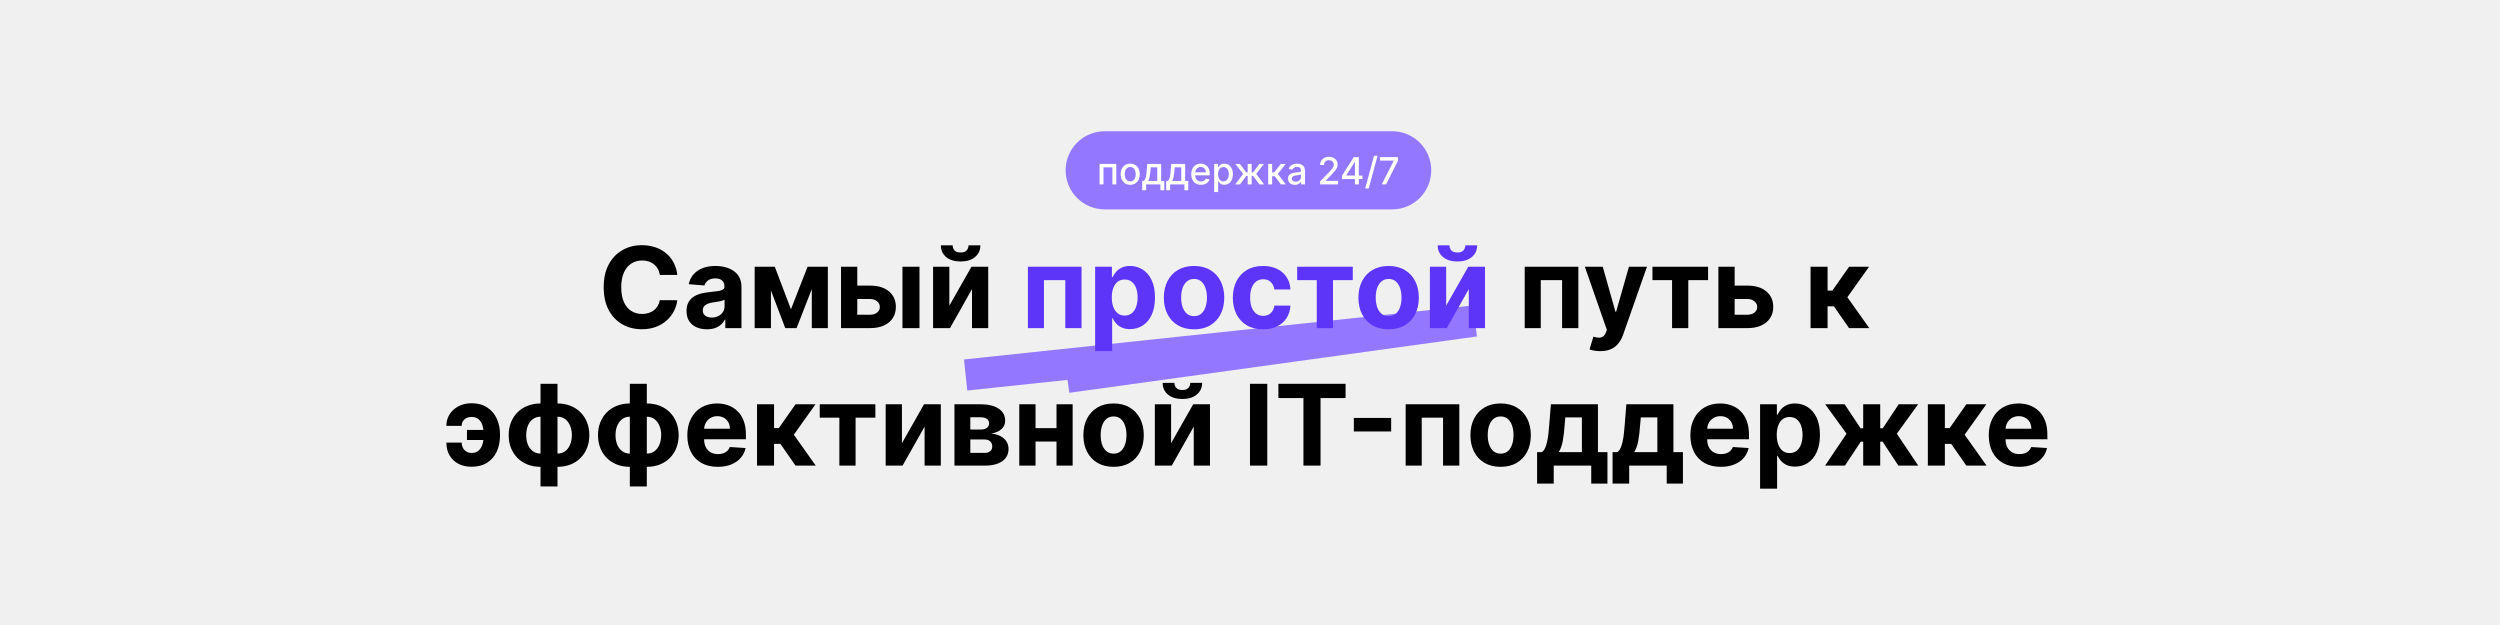
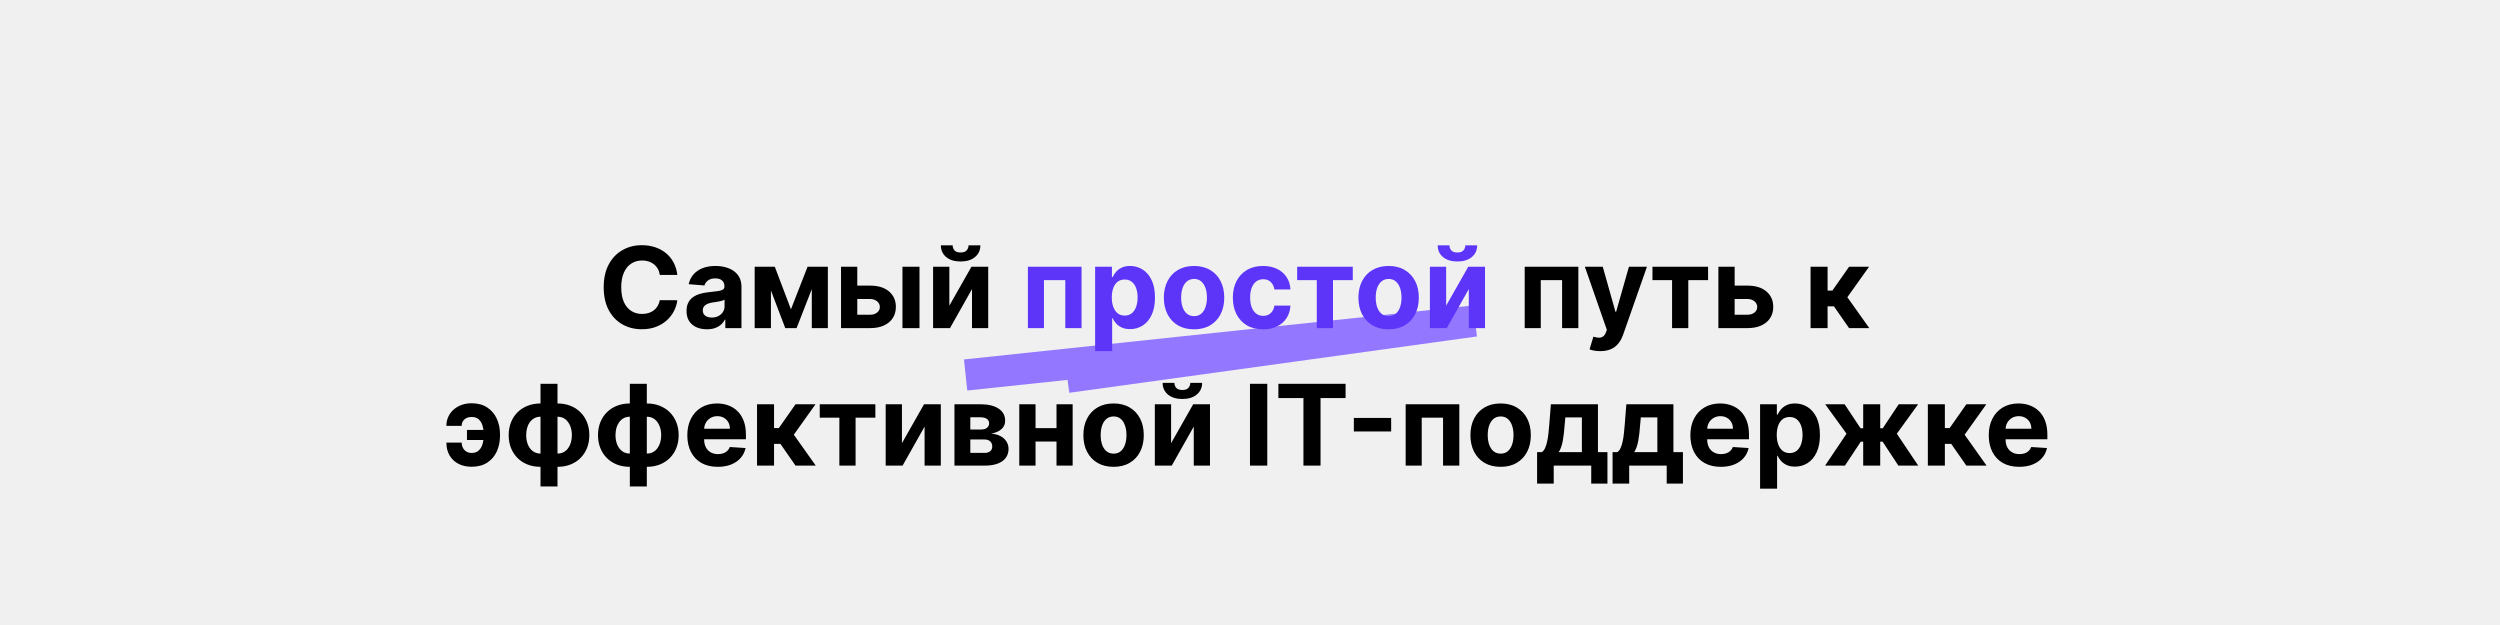
<svg xmlns="http://www.w3.org/2000/svg" width="800" height="200" viewBox="0 0 800 200" fill="none">
  <path d="M309 119.995L471.937 102.712L341.492 120.737" stroke="#9378FF" stroke-width="10" />
  <path d="M216.744 87.984H211.144C211.042 87.26 210.833 86.617 210.518 86.054C210.202 85.483 209.798 84.997 209.303 84.597C208.809 84.196 208.238 83.889 207.59 83.676C206.951 83.463 206.256 83.356 205.506 83.356C204.151 83.356 202.971 83.693 201.965 84.367C200.96 85.031 200.18 86.003 199.626 87.281C199.072 88.551 198.795 90.094 198.795 91.909C198.795 93.776 199.072 95.344 199.626 96.614C200.188 97.883 200.972 98.842 201.978 99.49C202.984 100.138 204.147 100.462 205.468 100.462C206.21 100.462 206.896 100.364 207.526 100.168C208.165 99.972 208.732 99.686 209.227 99.311C209.721 98.928 210.13 98.463 210.454 97.918C210.786 97.372 211.016 96.75 211.144 96.051L216.744 96.077C216.599 97.278 216.237 98.438 215.657 99.554C215.086 100.662 214.315 101.655 213.343 102.533C212.38 103.402 211.229 104.092 209.891 104.604C208.562 105.107 207.058 105.358 205.379 105.358C203.043 105.358 200.955 104.83 199.114 103.773C197.282 102.716 195.833 101.186 194.768 99.183C193.711 97.18 193.183 94.756 193.183 91.909C193.183 89.054 193.719 86.625 194.793 84.622C195.867 82.619 197.325 81.094 199.165 80.046C201.006 78.989 203.077 78.46 205.379 78.46C206.896 78.46 208.302 78.673 209.597 79.099C210.901 79.526 212.056 80.148 213.062 80.966C214.067 81.776 214.886 82.769 215.516 83.945C216.156 85.121 216.565 86.467 216.744 87.984ZM226.21 105.371C224.957 105.371 223.841 105.153 222.861 104.719C221.881 104.276 221.105 103.624 220.534 102.763C219.972 101.893 219.69 100.811 219.69 99.516C219.69 98.425 219.891 97.508 220.291 96.767C220.692 96.026 221.237 95.429 221.928 94.977C222.618 94.526 223.402 94.185 224.28 93.954C225.166 93.724 226.095 93.562 227.067 93.469C228.209 93.349 229.129 93.239 229.828 93.136C230.527 93.026 231.034 92.864 231.349 92.651C231.665 92.438 231.822 92.122 231.822 91.704V91.628C231.822 90.818 231.567 90.192 231.055 89.749C230.553 89.305 229.837 89.084 228.908 89.084C227.928 89.084 227.148 89.301 226.568 89.736C225.989 90.162 225.605 90.699 225.418 91.347L220.381 90.938C220.636 89.744 221.139 88.713 221.889 87.844C222.639 86.966 223.607 86.293 224.791 85.824C225.984 85.347 227.365 85.108 228.933 85.108C230.024 85.108 231.068 85.236 232.065 85.492C233.071 85.747 233.962 86.144 234.737 86.68C235.521 87.217 236.139 87.908 236.591 88.751C237.043 89.587 237.268 90.588 237.268 91.756V105H232.104V102.277H231.95C231.635 102.891 231.213 103.432 230.685 103.901C230.156 104.361 229.521 104.723 228.78 104.987C228.038 105.243 227.182 105.371 226.21 105.371ZM227.77 101.612C228.571 101.612 229.278 101.455 229.892 101.139C230.506 100.815 230.987 100.381 231.337 99.835C231.686 99.29 231.861 98.672 231.861 97.981V95.898C231.69 96.008 231.456 96.111 231.158 96.204C230.868 96.29 230.54 96.371 230.173 96.447C229.807 96.516 229.44 96.579 229.074 96.639C228.707 96.69 228.375 96.737 228.077 96.78C227.438 96.874 226.879 97.023 226.402 97.227C225.925 97.432 225.554 97.709 225.29 98.058C225.026 98.399 224.893 98.825 224.893 99.337C224.893 100.078 225.162 100.645 225.699 101.037C226.244 101.42 226.935 101.612 227.77 101.612ZM253.102 98.979L258.42 85.364H262.562L254.904 105H251.286L243.808 85.364H247.937L253.102 98.979ZM246.697 85.364V105H241.494V85.364H246.697ZM259.775 105V85.364H264.914V105H259.775ZM272.54 91.398H278.408C281.007 91.398 283.036 92.02 284.493 93.264C285.95 94.5 286.679 96.153 286.679 98.224C286.679 99.571 286.351 100.756 285.695 101.778C285.038 102.793 284.092 103.585 282.857 104.156C281.621 104.719 280.138 105 278.408 105H269.126V85.364H274.33V100.717H278.408C279.32 100.717 280.07 100.487 280.658 100.027C281.246 99.567 281.544 98.979 281.553 98.263C281.544 97.504 281.246 96.886 280.658 96.409C280.07 95.923 279.32 95.68 278.408 95.68H272.54V91.398ZM288.788 105V85.364H294.234V105H288.788ZM303.79 97.815L310.86 85.364H316.229V105H311.039V92.51L303.995 105H298.587V85.364H303.79V97.815ZM309.927 78.511H313.724C313.715 80.062 313.14 81.311 311.998 82.257C310.864 83.203 309.33 83.676 307.396 83.676C305.452 83.676 303.914 83.203 302.781 82.257C301.647 81.311 301.08 80.062 301.08 78.511H304.852C304.843 79.099 305.031 79.628 305.414 80.097C305.806 80.565 306.467 80.8 307.396 80.8C308.299 80.8 308.947 80.57 309.339 80.109C309.731 79.649 309.927 79.117 309.927 78.511ZM487.904 105V85.364H505.073V105H499.87V89.646H493.043V105H487.904ZM512.078 112.364C511.388 112.364 510.74 112.308 510.135 112.197C509.539 112.095 509.044 111.963 508.652 111.801L509.88 107.736C510.519 107.932 511.094 108.038 511.605 108.055C512.125 108.072 512.573 107.953 512.948 107.697C513.331 107.442 513.642 107.007 513.881 106.393L514.201 105.562L507.157 85.364H512.884L516.949 99.784H517.154L521.257 85.364H527.023L519.391 107.122C519.025 108.179 518.526 109.099 517.895 109.884C517.273 110.676 516.485 111.286 515.53 111.712C514.576 112.146 513.425 112.364 512.078 112.364ZM528.787 89.646V85.364H546.583V89.646H540.255V105H535.064V89.646H528.787ZM553.298 91.398H559.165C561.765 91.398 563.793 92.02 565.251 93.264C566.708 94.5 567.437 96.153 567.437 98.224C567.437 99.571 567.109 100.756 566.452 101.778C565.796 102.793 564.85 103.585 563.614 104.156C562.379 104.719 560.896 105 559.165 105H549.884V85.364H555.087V100.717H559.165C560.077 100.717 560.827 100.487 561.415 100.027C562.004 99.567 562.302 98.979 562.31 98.263C562.302 97.504 562.004 96.886 561.415 96.409C560.827 95.923 560.077 95.68 559.165 95.68H553.298V91.398ZM579.38 105V85.364H584.826V92.983H586.36L591.704 85.364H598.096L591.154 95.105L598.173 105H591.704L586.859 98.033H584.826V105H579.38ZM150.898 133.429C150.284 133.429 149.738 133.548 149.261 133.787C148.784 134.026 148.409 134.358 148.136 134.784C147.872 135.202 147.74 135.696 147.74 136.267H142.844C142.844 135.202 143.048 134.23 143.457 133.352C143.866 132.466 144.437 131.703 145.17 131.064C145.903 130.416 146.756 129.918 147.727 129.568C148.707 129.219 149.764 129.044 150.898 129.044C152.875 129.044 154.537 129.487 155.883 130.374C157.238 131.251 158.261 132.44 158.952 133.94C159.65 135.432 160 137.107 160 138.964V139.438C160 141.304 159.655 142.987 158.964 144.487C158.274 145.987 157.251 147.176 155.896 148.054C154.55 148.923 152.883 149.358 150.898 149.358C149.312 149.358 147.915 149.047 146.704 148.425C145.494 147.794 144.548 146.903 143.866 145.753C143.184 144.594 142.844 143.217 142.844 141.624H147.74C147.74 142.229 147.868 142.783 148.123 143.286C148.379 143.788 148.741 144.189 149.21 144.487C149.687 144.786 150.25 144.939 150.898 144.947C151.912 144.939 152.7 144.653 153.263 144.091C153.834 143.528 154.23 142.825 154.452 141.982C154.682 141.129 154.797 140.281 154.797 139.438V138.964C154.797 138.036 154.677 137.149 154.439 136.305C154.209 135.462 153.808 134.771 153.237 134.234C152.675 133.697 151.895 133.429 150.898 133.429ZM156.369 137.571V140.793H149.427V137.571H156.369ZM172.966 155.673V122.818H178.399V155.673H172.966ZM172.966 149.384C171.458 149.384 170.081 149.141 168.837 148.655C167.593 148.161 166.519 147.466 165.615 146.571C164.712 145.668 164.013 144.598 163.519 143.362C163.024 142.118 162.777 140.75 162.777 139.259C162.777 137.75 163.024 136.378 163.519 135.142C164.013 133.898 164.712 132.828 165.615 131.933C166.519 131.03 167.593 130.335 168.837 129.849C170.081 129.355 171.458 129.108 172.966 129.108H173.976V149.384H172.966ZM172.966 145.139H173.567V133.352H172.966C172.233 133.352 171.581 133.506 171.01 133.812C170.439 134.119 169.958 134.541 169.566 135.078C169.173 135.607 168.875 136.229 168.671 136.945C168.475 137.661 168.377 138.432 168.377 139.259C168.377 140.349 168.556 141.342 168.914 142.237C169.271 143.124 169.796 143.831 170.486 144.359C171.176 144.879 172.003 145.139 172.966 145.139ZM178.399 149.384H177.389V129.108H178.399C179.908 129.108 181.284 129.355 182.529 129.849C183.773 130.335 184.847 131.03 185.75 131.933C186.654 132.828 187.352 133.898 187.847 135.142C188.341 136.378 188.588 137.75 188.588 139.259C188.588 140.75 188.341 142.118 187.847 143.362C187.352 144.598 186.654 145.668 185.75 146.571C184.847 147.466 183.773 148.161 182.529 148.655C181.284 149.141 179.908 149.384 178.399 149.384ZM178.399 145.139C179.132 145.139 179.784 144.99 180.355 144.692C180.926 144.385 181.408 143.963 181.8 143.426C182.192 142.889 182.49 142.267 182.695 141.56C182.899 140.844 183.002 140.077 183.002 139.259C183.002 138.159 182.818 137.166 182.452 136.28C182.094 135.385 181.574 134.673 180.892 134.145C180.21 133.616 179.379 133.352 178.399 133.352H177.798V145.139H178.399ZM201.548 155.673V122.818H206.981V155.673H201.548ZM201.548 149.384C200.04 149.384 198.663 149.141 197.419 148.655C196.175 148.161 195.101 147.466 194.197 146.571C193.294 145.668 192.595 144.598 192.101 143.362C191.606 142.118 191.359 140.75 191.359 139.259C191.359 137.75 191.606 136.378 192.101 135.142C192.595 133.898 193.294 132.828 194.197 131.933C195.101 131.03 196.175 130.335 197.419 129.849C198.663 129.355 200.04 129.108 201.548 129.108H202.558V149.384H201.548ZM201.548 145.139H202.149V133.352H201.548C200.815 133.352 200.163 133.506 199.592 133.812C199.021 134.119 198.54 134.541 198.148 135.078C197.756 135.607 197.457 136.229 197.253 136.945C197.057 137.661 196.959 138.432 196.959 139.259C196.959 140.349 197.138 141.342 197.496 142.237C197.854 143.124 198.378 143.831 199.068 144.359C199.758 144.879 200.585 145.139 201.548 145.139ZM206.981 149.384H205.971V129.108H206.981C208.49 129.108 209.866 129.355 211.111 129.849C212.355 130.335 213.429 131.03 214.332 131.933C215.236 132.828 215.934 133.898 216.429 135.142C216.923 136.378 217.17 137.75 217.17 139.259C217.17 140.75 216.923 142.118 216.429 143.362C215.934 144.598 215.236 145.668 214.332 146.571C213.429 147.466 212.355 148.161 211.111 148.655C209.866 149.141 208.49 149.384 206.981 149.384ZM206.981 145.139C207.714 145.139 208.366 144.99 208.937 144.692C209.508 144.385 209.99 143.963 210.382 143.426C210.774 142.889 211.072 142.267 211.277 141.56C211.481 140.844 211.584 140.077 211.584 139.259C211.584 138.159 211.4 137.166 211.034 136.28C210.676 135.385 210.156 134.673 209.474 134.145C208.792 133.616 207.961 133.352 206.981 133.352H206.381V145.139H206.981ZM229.683 149.384C227.663 149.384 225.924 148.974 224.467 148.156C223.018 147.33 221.901 146.162 221.117 144.653C220.333 143.136 219.941 141.342 219.941 139.271C219.941 137.251 220.333 135.479 221.117 133.953C221.901 132.428 223.005 131.239 224.428 130.386C225.86 129.534 227.539 129.108 229.465 129.108C230.761 129.108 231.967 129.317 233.083 129.734C234.208 130.143 235.188 130.761 236.024 131.588C236.867 132.415 237.524 133.455 237.992 134.707C238.461 135.952 238.695 137.409 238.695 139.08V140.575H222.115V137.2H233.569C233.569 136.416 233.399 135.722 233.058 135.116C232.717 134.511 232.244 134.038 231.639 133.697C231.042 133.348 230.347 133.173 229.555 133.173C228.728 133.173 227.995 133.365 227.356 133.749C226.725 134.124 226.231 134.631 225.873 135.27C225.515 135.901 225.332 136.604 225.323 137.379V140.588C225.323 141.56 225.502 142.399 225.86 143.107C226.227 143.814 226.742 144.359 227.407 144.743C228.072 145.126 228.86 145.318 229.772 145.318C230.377 145.318 230.931 145.233 231.434 145.062C231.937 144.892 232.367 144.636 232.725 144.295C233.083 143.955 233.356 143.537 233.544 143.043L238.58 143.375C238.325 144.585 237.801 145.642 237.008 146.545C236.224 147.44 235.21 148.139 233.965 148.642C232.73 149.136 231.302 149.384 229.683 149.384ZM242.249 149V129.364H247.695V136.983H249.23L254.573 129.364H260.965L254.024 139.105L261.042 149H254.573L249.728 142.033H247.695V149H242.249ZM262.32 133.646V129.364H280.116V133.646H273.788V149H268.597V133.646H262.32ZM288.621 141.815L295.69 129.364H301.059V149H295.869V136.51L288.825 149H283.417V129.364H288.621V141.815ZM305.425 149V129.364H313.799C316.219 129.364 318.133 129.824 319.539 130.744C320.945 131.665 321.648 132.973 321.648 134.669C321.648 135.734 321.252 136.621 320.459 137.328C319.667 138.036 318.567 138.513 317.161 138.76C318.337 138.845 319.339 139.114 320.165 139.565C321.001 140.009 321.635 140.584 322.07 141.291C322.513 141.999 322.735 142.783 322.735 143.643C322.735 144.76 322.437 145.719 321.84 146.52C321.252 147.321 320.387 147.935 319.245 148.361C318.111 148.787 316.726 149 315.09 149H305.425ZM310.501 144.922H315.09C315.849 144.922 316.441 144.743 316.867 144.385C317.302 144.018 317.519 143.52 317.519 142.889C317.519 142.19 317.302 141.641 316.867 141.24C316.441 140.839 315.849 140.639 315.09 140.639H310.501V144.922ZM310.501 137.443H313.914C314.459 137.443 314.924 137.366 315.307 137.213C315.699 137.051 315.998 136.821 316.202 136.523C316.415 136.224 316.522 135.871 316.522 135.462C316.522 134.857 316.279 134.384 315.793 134.043C315.307 133.702 314.643 133.531 313.799 133.531H310.501V137.443ZM339.834 137.009V141.291H329.581V137.009H339.834ZM331.371 129.364V149H326.167V129.364H331.371ZM343.247 129.364V149H338.082V129.364H343.247ZM356.344 149.384C354.358 149.384 352.641 148.962 351.192 148.118C349.752 147.266 348.64 146.081 347.856 144.564C347.072 143.038 346.68 141.27 346.68 139.259C346.68 137.23 347.072 135.457 347.856 133.94C348.64 132.415 349.752 131.23 351.192 130.386C352.641 129.534 354.358 129.108 356.344 129.108C358.33 129.108 360.043 129.534 361.483 130.386C362.932 131.23 364.049 132.415 364.833 133.94C365.617 135.457 366.009 137.23 366.009 139.259C366.009 141.27 365.617 143.038 364.833 144.564C364.049 146.081 362.932 147.266 361.483 148.118C360.043 148.962 358.33 149.384 356.344 149.384ZM356.37 145.165C357.273 145.165 358.028 144.909 358.633 144.398C359.238 143.878 359.694 143.17 360.001 142.276C360.316 141.381 360.474 140.362 360.474 139.22C360.474 138.078 360.316 137.06 360.001 136.165C359.694 135.27 359.238 134.562 358.633 134.043C358.028 133.523 357.273 133.263 356.37 133.263C355.458 133.263 354.691 133.523 354.069 134.043C353.455 134.562 352.991 135.27 352.675 136.165C352.368 137.06 352.215 138.078 352.215 139.22C352.215 140.362 352.368 141.381 352.675 142.276C352.991 143.17 353.455 143.878 354.069 144.398C354.691 144.909 355.458 145.165 356.37 145.165ZM374.753 141.815L381.823 129.364H387.192V149H382.002V136.51L374.958 149H369.55V129.364H374.753V141.815ZM380.89 122.511H384.687C384.678 124.062 384.103 125.311 382.961 126.257C381.827 127.203 380.293 127.676 378.358 127.676C376.415 127.676 374.877 127.203 373.743 126.257C372.61 125.311 372.043 124.062 372.043 122.511H375.814C375.806 123.099 375.993 123.628 376.377 124.097C376.769 124.565 377.43 124.8 378.358 124.8C379.262 124.8 379.91 124.57 380.302 124.109C380.694 123.649 380.89 123.116 380.89 122.511ZM405.528 122.818V149H399.992V122.818H405.528ZM409.085 127.382V122.818H430.588V127.382H422.572V149H417.101V127.382H409.085ZM445.171 133.749V138.07H433.231V133.749H445.171ZM449.812 149V129.364H466.981V149H461.778V133.646H454.951V149H449.812ZM480.2 149.384C478.214 149.384 476.497 148.962 475.048 148.118C473.607 147.266 472.495 146.081 471.711 144.564C470.927 143.038 470.535 141.27 470.535 139.259C470.535 137.23 470.927 135.457 471.711 133.94C472.495 132.415 473.607 131.23 475.048 130.386C476.497 129.534 478.214 129.108 480.2 129.108C482.186 129.108 483.899 129.534 485.339 130.386C486.788 131.23 487.904 132.415 488.688 133.94C489.472 135.457 489.865 137.23 489.865 139.259C489.865 141.27 489.472 143.038 488.688 144.564C487.904 146.081 486.788 147.266 485.339 148.118C483.899 148.962 482.186 149.384 480.2 149.384ZM480.225 145.165C481.129 145.165 481.883 144.909 482.488 144.398C483.093 143.878 483.549 143.17 483.856 142.276C484.171 141.381 484.329 140.362 484.329 139.22C484.329 138.078 484.171 137.06 483.856 136.165C483.549 135.27 483.093 134.562 482.488 134.043C481.883 133.523 481.129 133.263 480.225 133.263C479.313 133.263 478.546 133.523 477.924 134.043C477.311 134.562 476.846 135.27 476.531 136.165C476.224 137.06 476.07 138.078 476.07 139.22C476.07 140.362 476.224 141.381 476.531 142.276C476.846 143.17 477.311 143.878 477.924 144.398C478.546 144.909 479.313 145.165 480.225 145.165ZM491.872 154.753V144.679H493.38C493.815 144.406 494.164 143.972 494.428 143.375C494.701 142.778 494.923 142.075 495.093 141.266C495.272 140.456 495.409 139.582 495.502 138.645C495.605 137.699 495.694 136.744 495.771 135.781L496.282 129.364H511.342V144.679H514.384V154.753H509.194V149H497.19V154.753H491.872ZM498.801 144.679H506.203V133.557H500.91L500.705 135.781C500.561 137.878 500.352 139.659 500.079 141.125C499.806 142.582 499.38 143.767 498.801 144.679ZM516.024 154.753V144.679H517.532C517.967 144.406 518.317 143.972 518.581 143.375C518.854 142.778 519.075 142.075 519.246 141.266C519.425 140.456 519.561 139.582 519.655 138.645C519.757 137.699 519.846 136.744 519.923 135.781L520.434 129.364H535.494V144.679H538.537V154.753H533.346V149H521.342V154.753H516.024ZM522.953 144.679H530.355V133.557H525.062L524.858 135.781C524.713 137.878 524.504 139.659 524.231 141.125C523.959 142.582 523.532 143.767 522.953 144.679ZM550.659 149.384C548.639 149.384 546.901 148.974 545.443 148.156C543.994 147.33 542.878 146.162 542.094 144.653C541.31 143.136 540.918 141.342 540.918 139.271C540.918 137.251 541.31 135.479 542.094 133.953C542.878 132.428 543.982 131.239 545.405 130.386C546.837 129.534 548.516 129.108 550.442 129.108C551.737 129.108 552.943 129.317 554.06 129.734C555.185 130.143 556.165 130.761 557 131.588C557.844 132.415 558.5 133.455 558.969 134.707C559.438 135.952 559.672 137.409 559.672 139.08V140.575H543.091V137.2H554.546C554.546 136.416 554.375 135.722 554.034 135.116C553.693 134.511 553.22 134.038 552.615 133.697C552.019 133.348 551.324 133.173 550.531 133.173C549.705 133.173 548.972 133.365 548.333 133.749C547.702 134.124 547.208 134.631 546.85 135.27C546.492 135.901 546.308 136.604 546.3 137.379V140.588C546.3 141.56 546.479 142.399 546.837 143.107C547.203 143.814 547.719 144.359 548.384 144.743C549.048 145.126 549.837 145.318 550.749 145.318C551.354 145.318 551.908 145.233 552.411 145.062C552.914 144.892 553.344 144.636 553.702 144.295C554.06 143.955 554.333 143.537 554.52 143.043L559.557 143.375C559.301 144.585 558.777 145.642 557.985 146.545C557.2 147.44 556.186 148.139 554.942 148.642C553.706 149.136 552.279 149.384 550.659 149.384ZM563.226 156.364V129.364H568.595V132.662H568.838C569.077 132.134 569.422 131.597 569.874 131.051C570.334 130.497 570.931 130.037 571.664 129.67C572.405 129.295 573.325 129.108 574.425 129.108C575.857 129.108 577.178 129.483 578.388 130.233C579.598 130.974 580.566 132.095 581.29 133.595C582.014 135.087 582.377 136.957 582.377 139.207C582.377 141.398 582.023 143.247 581.316 144.756C580.617 146.256 579.662 147.393 578.452 148.169C577.25 148.936 575.904 149.32 574.412 149.32C573.355 149.32 572.456 149.145 571.715 148.795C570.982 148.446 570.381 148.007 569.912 147.479C569.443 146.942 569.085 146.401 568.838 145.855H568.672V156.364H563.226ZM568.557 139.182C568.557 140.349 568.719 141.368 569.043 142.237C569.367 143.107 569.835 143.784 570.449 144.27C571.063 144.747 571.808 144.986 572.686 144.986C573.573 144.986 574.323 144.743 574.936 144.257C575.55 143.763 576.014 143.081 576.33 142.212C576.654 141.334 576.816 140.324 576.816 139.182C576.816 138.048 576.658 137.051 576.343 136.19C576.027 135.33 575.563 134.656 574.949 134.17C574.335 133.685 573.581 133.442 572.686 133.442C571.8 133.442 571.05 133.676 570.436 134.145C569.831 134.614 569.367 135.278 569.043 136.139C568.719 137 568.557 138.014 568.557 139.182ZM584.026 149L590.891 138.786L584.064 129.364H590.277L595.378 137.047H596.222V129.364H601.668V137.047H602.486L607.587 129.364H613.8L606.986 138.786L613.838 149H607.485L602.435 141.33H601.668V149H596.222V141.33H595.455L590.379 149H584.026ZM616.91 149V129.364H622.356V136.983H623.89L629.233 129.364H635.626L628.684 139.105L635.702 149H629.233L624.388 142.033H622.356V149H616.91ZM646.144 149.384C644.124 149.384 642.385 148.974 640.928 148.156C639.479 147.33 638.362 146.162 637.578 144.653C636.794 143.136 636.402 141.342 636.402 139.271C636.402 137.251 636.794 135.479 637.578 133.953C638.362 132.428 639.466 131.239 640.889 130.386C642.321 129.534 644 129.108 645.926 129.108C647.222 129.108 648.428 129.317 649.544 129.734C650.669 130.143 651.649 130.761 652.485 131.588C653.328 132.415 653.985 133.455 654.453 134.707C654.922 135.952 655.156 137.409 655.156 139.08V140.575H638.575V137.2H650.03C650.03 136.416 649.86 135.722 649.519 135.116C649.178 134.511 648.705 134.038 648.1 133.697C647.503 133.348 646.808 133.173 646.016 133.173C645.189 133.173 644.456 133.365 643.817 133.749C643.186 134.124 642.692 134.631 642.334 135.27C641.976 135.901 641.793 136.604 641.784 137.379V140.588C641.784 141.56 641.963 142.399 642.321 143.107C642.688 143.814 643.203 144.359 643.868 144.743C644.533 145.126 645.321 145.318 646.233 145.318C646.838 145.318 647.392 145.233 647.895 145.062C648.398 144.892 648.828 144.636 649.186 144.295C649.544 143.955 649.817 143.537 650.004 143.043L655.041 143.375C654.786 144.585 654.262 145.642 653.469 146.545C652.685 147.44 651.671 148.139 650.426 148.642C649.191 149.136 647.763 149.384 646.144 149.384Z" fill="black" />
  <path d="M328.927 105V85.364H346.096V105H340.893V89.646H334.066V105H328.927ZM350.443 112.364V85.364H355.812V88.662H356.055C356.294 88.133 356.639 87.597 357.091 87.051C357.551 86.497 358.147 86.037 358.88 85.671C359.622 85.296 360.542 85.108 361.642 85.108C363.074 85.108 364.395 85.483 365.605 86.233C366.815 86.974 367.782 88.095 368.507 89.595C369.231 91.087 369.593 92.957 369.593 95.207C369.593 97.398 369.24 99.247 368.532 100.756C367.833 102.256 366.879 103.393 365.669 104.169C364.467 104.936 363.12 105.32 361.629 105.32C360.572 105.32 359.673 105.145 358.931 104.795C358.199 104.446 357.598 104.007 357.129 103.479C356.66 102.942 356.302 102.401 356.055 101.855H355.889V112.364H350.443ZM355.774 95.182C355.774 96.349 355.936 97.368 356.26 98.237C356.583 99.106 357.052 99.784 357.666 100.27C358.279 100.747 359.025 100.986 359.903 100.986C360.789 100.986 361.539 100.743 362.153 100.257C362.767 99.763 363.231 99.081 363.547 98.212C363.87 97.334 364.032 96.324 364.032 95.182C364.032 94.048 363.875 93.051 363.559 92.19C363.244 91.329 362.779 90.656 362.166 90.171C361.552 89.685 360.798 89.442 359.903 89.442C359.017 89.442 358.267 89.676 357.653 90.145C357.048 90.614 356.583 91.278 356.26 92.139C355.936 93 355.774 94.014 355.774 95.182ZM382.096 105.384C380.11 105.384 378.393 104.962 376.944 104.118C375.504 103.266 374.392 102.081 373.608 100.564C372.824 99.038 372.431 97.27 372.431 95.258C372.431 93.23 372.824 91.457 373.608 89.94C374.392 88.415 375.504 87.23 376.944 86.386C378.393 85.534 380.11 85.108 382.096 85.108C384.082 85.108 385.795 85.534 387.235 86.386C388.684 87.23 389.801 88.415 390.585 89.94C391.369 91.457 391.761 93.23 391.761 95.258C391.761 97.27 391.369 99.038 390.585 100.564C389.801 102.081 388.684 103.266 387.235 104.118C385.795 104.962 384.082 105.384 382.096 105.384ZM382.122 101.165C383.025 101.165 383.779 100.909 384.385 100.398C384.99 99.878 385.446 99.171 385.752 98.276C386.068 97.381 386.225 96.362 386.225 95.22C386.225 94.078 386.068 93.06 385.752 92.165C385.446 91.27 384.99 90.562 384.385 90.043C383.779 89.523 383.025 89.263 382.122 89.263C381.21 89.263 380.443 89.523 379.821 90.043C379.207 90.562 378.743 91.27 378.427 92.165C378.12 93.06 377.967 94.078 377.967 95.22C377.967 96.362 378.12 97.381 378.427 98.276C378.743 99.171 379.207 99.878 379.821 100.398C380.443 100.909 381.21 101.165 382.122 101.165ZM404.174 105.384C402.163 105.384 400.433 104.957 398.984 104.105C397.544 103.244 396.436 102.051 395.66 100.526C394.893 99 394.51 97.244 394.51 95.258C394.51 93.247 394.897 91.483 395.673 89.966C396.457 88.44 397.569 87.251 399.01 86.399C400.45 85.538 402.163 85.108 404.149 85.108C405.862 85.108 407.362 85.419 408.649 86.041C409.936 86.663 410.954 87.537 411.704 88.662C412.454 89.787 412.868 91.108 412.944 92.625H407.805C407.66 91.645 407.277 90.856 406.654 90.26C406.041 89.655 405.235 89.352 404.238 89.352C403.395 89.352 402.657 89.582 402.027 90.043C401.404 90.494 400.919 91.155 400.569 92.024C400.22 92.894 400.045 93.946 400.045 95.182C400.045 96.435 400.216 97.5 400.556 98.378C400.906 99.256 401.396 99.925 402.027 100.385C402.657 100.845 403.395 101.075 404.238 101.075C404.86 101.075 405.419 100.947 405.913 100.692C406.416 100.436 406.829 100.065 407.153 99.579C407.485 99.085 407.703 98.493 407.805 97.803H412.944C412.859 99.303 412.45 100.624 411.717 101.766C410.993 102.899 409.991 103.786 408.713 104.425C407.434 105.064 405.922 105.384 404.174 105.384ZM415.092 89.646V85.364H432.887V89.646H426.559V105H421.369V89.646H415.092ZM444.358 105.384C442.372 105.384 440.655 104.962 439.206 104.118C437.766 103.266 436.653 102.081 435.869 100.564C435.085 99.038 434.693 97.27 434.693 95.258C434.693 93.23 435.085 91.457 435.869 89.94C436.653 88.415 437.766 87.23 439.206 86.386C440.655 85.534 442.372 85.108 444.358 85.108C446.344 85.108 448.057 85.534 449.497 86.386C450.946 87.23 452.062 88.415 452.847 89.94C453.631 91.457 454.023 93.23 454.023 95.258C454.023 97.27 453.631 99.038 452.847 100.564C452.062 102.081 450.946 103.266 449.497 104.118C448.057 104.962 446.344 105.384 444.358 105.384ZM444.384 101.165C445.287 101.165 446.041 100.909 446.646 100.398C447.251 99.878 447.707 99.171 448.014 98.276C448.33 97.381 448.487 96.362 448.487 95.22C448.487 94.078 448.33 93.06 448.014 92.165C447.707 91.27 447.251 90.562 446.646 90.043C446.041 89.523 445.287 89.263 444.384 89.263C443.472 89.263 442.705 89.523 442.082 90.043C441.469 90.562 441.004 91.27 440.689 92.165C440.382 93.06 440.229 94.078 440.229 95.22C440.229 96.362 440.382 97.381 440.689 98.276C441.004 99.171 441.469 99.878 442.082 100.398C442.705 100.909 443.472 101.165 444.384 101.165ZM462.767 97.815L469.837 85.364H475.206V105H470.016V92.51L462.972 105H457.564V85.364H462.767V97.815ZM468.903 78.511H472.7C472.692 80.062 472.116 81.311 470.974 82.257C469.841 83.203 468.307 83.676 466.372 83.676C464.429 83.676 462.891 83.203 461.757 82.257C460.624 81.311 460.057 80.062 460.057 78.511H463.828C463.82 79.099 464.007 79.628 464.391 80.097C464.783 80.565 465.443 80.8 466.372 80.8C467.276 80.8 467.923 80.57 468.315 80.109C468.707 79.649 468.903 79.117 468.903 78.511Z" fill="#5C35F9" />
-   <rect x="341" y="42" width="117" height="25" rx="12.5" fill="#9378FF" />
-   <path d="M351.87 59V52.455H357.21V59H355.961V53.554H353.11V59H351.87ZM361.67 59.132C361.057 59.132 360.521 58.992 360.064 58.71C359.606 58.429 359.251 58.035 358.998 57.53C358.746 57.024 358.619 56.433 358.619 55.757C358.619 55.078 358.746 54.484 358.998 53.976C359.251 53.467 359.606 53.072 360.064 52.791C360.521 52.51 361.057 52.369 361.67 52.369C362.284 52.369 362.819 52.51 363.277 52.791C363.734 53.072 364.089 53.467 364.342 53.976C364.595 54.484 364.721 55.078 364.721 55.757C364.721 56.433 364.595 57.024 364.342 57.53C364.089 58.035 363.734 58.429 363.277 58.71C362.819 58.992 362.284 59.132 361.67 59.132ZM361.675 58.062C362.072 58.062 362.402 57.957 362.663 57.747C362.925 57.537 363.118 57.257 363.243 56.908C363.371 56.558 363.434 56.173 363.434 55.753C363.434 55.335 363.371 54.952 363.243 54.602C363.118 54.25 362.925 53.967 362.663 53.754C362.402 53.541 362.072 53.435 361.675 53.435C361.274 53.435 360.942 53.541 360.677 53.754C360.416 53.967 360.221 54.25 360.094 54.602C359.969 54.952 359.906 55.335 359.906 55.753C359.906 56.173 359.969 56.558 360.094 56.908C360.221 57.257 360.416 57.537 360.677 57.747C360.942 57.957 361.274 58.062 361.675 58.062ZM365.504 60.888V57.896H366.037C366.173 57.771 366.289 57.622 366.382 57.449C366.479 57.276 366.56 57.07 366.625 56.831C366.693 56.592 366.75 56.314 366.796 55.996C366.841 55.675 366.881 55.308 366.915 54.896L367.119 52.455H371.568V57.896H372.574V60.888H371.33V59H366.766V60.888H365.504ZM367.401 57.896H370.324V53.545H368.262L368.125 54.896C368.06 55.584 367.977 56.18 367.878 56.686C367.779 57.189 367.619 57.592 367.401 57.896ZM373.18 60.888V57.896H373.713C373.849 57.771 373.964 57.622 374.058 57.449C374.155 57.276 374.236 57.07 374.301 56.831C374.369 56.592 374.426 56.314 374.471 55.996C374.517 55.675 374.557 55.308 374.591 54.896L374.795 52.455H379.244V57.896H380.25V60.888H379.006V59H374.442V60.888H373.18ZM375.077 57.896H378V53.545H375.937L375.801 54.896C375.736 55.584 375.653 56.18 375.554 56.686C375.454 57.189 375.295 57.592 375.077 57.896ZM384.316 59.132C383.671 59.132 383.116 58.994 382.65 58.719C382.187 58.44 381.829 58.05 381.576 57.547C381.326 57.041 381.201 56.449 381.201 55.77C381.201 55.099 381.326 54.508 381.576 53.997C381.829 53.486 382.181 53.087 382.633 52.8C383.088 52.513 383.619 52.369 384.227 52.369C384.596 52.369 384.954 52.43 385.301 52.553C385.647 52.675 385.958 52.867 386.234 53.128C386.509 53.389 386.727 53.729 386.886 54.146C387.045 54.561 387.124 55.065 387.124 55.659V56.111H381.921V55.156H385.876C385.876 54.821 385.808 54.524 385.671 54.266C385.535 54.004 385.343 53.798 385.096 53.648C384.852 53.497 384.565 53.422 384.235 53.422C383.877 53.422 383.565 53.51 383.298 53.686C383.034 53.859 382.829 54.087 382.684 54.368C382.542 54.646 382.471 54.949 382.471 55.276V56.021C382.471 56.459 382.548 56.831 382.701 57.138C382.857 57.445 383.075 57.679 383.353 57.841C383.632 58 383.957 58.08 384.329 58.08C384.57 58.08 384.791 58.045 384.99 57.977C385.188 57.906 385.36 57.801 385.505 57.662C385.65 57.523 385.761 57.351 385.838 57.146L387.044 57.364C386.947 57.719 386.774 58.03 386.524 58.297C386.276 58.561 385.965 58.767 385.59 58.915C385.218 59.06 384.794 59.132 384.316 59.132ZM388.538 61.455V52.455H389.782V53.516H389.889C389.963 53.379 390.069 53.222 390.209 53.043C390.348 52.864 390.541 52.707 390.788 52.574C391.035 52.438 391.362 52.369 391.768 52.369C392.297 52.369 392.768 52.503 393.183 52.77C393.598 53.037 393.923 53.422 394.159 53.925C394.398 54.428 394.517 55.033 394.517 55.74C394.517 56.447 394.399 57.054 394.163 57.56C393.927 58.062 393.604 58.45 393.192 58.723C392.78 58.993 392.309 59.128 391.781 59.128C391.383 59.128 391.058 59.061 390.805 58.928C390.555 58.794 390.359 58.638 390.217 58.459C390.075 58.28 389.966 58.121 389.889 57.981H389.812V61.455H388.538ZM389.787 55.727C389.787 56.188 389.854 56.591 389.987 56.938C390.121 57.284 390.314 57.555 390.567 57.751C390.819 57.945 391.129 58.041 391.496 58.041C391.876 58.041 392.194 57.94 392.45 57.739C392.706 57.534 392.899 57.257 393.03 56.908C393.163 56.558 393.23 56.165 393.23 55.727C393.23 55.295 393.165 54.908 393.034 54.564C392.906 54.22 392.713 53.949 392.454 53.75C392.199 53.551 391.879 53.452 391.496 53.452C391.126 53.452 390.814 53.547 390.558 53.737C390.305 53.928 390.113 54.193 389.983 54.534C389.852 54.875 389.787 55.273 389.787 55.727ZM395.269 59L397.805 55.651L395.299 52.455H396.782L398.806 55.173H399.262V52.455H400.536V55.173H400.979L403.003 52.455H404.486L401.993 55.651L404.516 59H403.003L400.962 56.273H400.536V59H399.262V56.273H398.836L396.782 59H395.269ZM405.812 59V52.455H407.086V55.199H407.699L409.86 52.455H411.437L408.901 55.638L411.466 59H409.885L407.912 56.383H407.086V59H405.812ZM414.361 59.145C413.946 59.145 413.571 59.068 413.236 58.915C412.901 58.758 412.635 58.533 412.439 58.237C412.246 57.942 412.149 57.58 412.149 57.151C412.149 56.781 412.22 56.477 412.362 56.239C412.504 56 412.696 55.811 412.938 55.672C413.179 55.533 413.449 55.428 413.747 55.356C414.046 55.285 414.35 55.231 414.659 55.195C415.051 55.149 415.369 55.112 415.614 55.084C415.858 55.053 416.036 55.003 416.146 54.935C416.257 54.867 416.313 54.756 416.313 54.602V54.572C416.313 54.2 416.208 53.912 415.997 53.707C415.79 53.503 415.48 53.401 415.068 53.401C414.639 53.401 414.301 53.496 414.054 53.686C413.81 53.874 413.641 54.082 413.547 54.312L412.35 54.04C412.492 53.642 412.699 53.321 412.972 53.077C413.247 52.83 413.564 52.651 413.922 52.54C414.28 52.426 414.656 52.369 415.051 52.369C415.313 52.369 415.59 52.401 415.882 52.463C416.178 52.523 416.453 52.633 416.709 52.795C416.968 52.957 417.179 53.189 417.344 53.49C417.509 53.788 417.591 54.176 417.591 54.653V59H416.347V58.105H416.296C416.213 58.27 416.09 58.432 415.925 58.591C415.76 58.75 415.548 58.882 415.29 58.987C415.031 59.092 414.722 59.145 414.361 59.145ZM414.638 58.122C414.99 58.122 415.291 58.053 415.541 57.913C415.794 57.774 415.986 57.592 416.117 57.368C416.25 57.141 416.317 56.898 416.317 56.639V55.795C416.271 55.841 416.183 55.883 416.053 55.923C415.925 55.96 415.779 55.993 415.614 56.021C415.449 56.047 415.289 56.071 415.132 56.094C414.976 56.114 414.845 56.131 414.74 56.145C414.493 56.176 414.267 56.229 414.063 56.303C413.861 56.376 413.699 56.483 413.577 56.622C413.458 56.758 413.398 56.94 413.398 57.168C413.398 57.483 413.514 57.722 413.747 57.883C413.98 58.043 414.277 58.122 414.638 58.122ZM422.447 59V58.045L425.4 54.986C425.715 54.653 425.975 54.362 426.18 54.112C426.387 53.859 426.542 53.619 426.644 53.392C426.747 53.165 426.798 52.923 426.798 52.668C426.798 52.378 426.73 52.128 426.593 51.918C426.457 51.705 426.271 51.541 426.035 51.428C425.799 51.311 425.534 51.253 425.238 51.253C424.926 51.253 424.653 51.317 424.42 51.445C424.187 51.572 424.008 51.753 423.883 51.986C423.758 52.219 423.695 52.492 423.695 52.804H422.438C422.438 52.273 422.561 51.808 422.805 51.41C423.049 51.013 423.384 50.705 423.811 50.486C424.237 50.264 424.721 50.153 425.264 50.153C425.812 50.153 426.295 50.263 426.713 50.481C427.133 50.697 427.461 50.993 427.697 51.368C427.933 51.74 428.051 52.16 428.051 52.629C428.051 52.953 427.99 53.27 427.867 53.58C427.748 53.889 427.539 54.234 427.241 54.615C426.943 54.993 426.528 55.452 425.997 55.992L424.262 57.807V57.871H428.191V59H422.447ZM429.436 57.295V56.23L433.207 50.273H434.046V51.841H433.514L430.816 56.111V56.179H435.985V57.295H429.436ZM433.573 59V56.972L433.582 56.486V50.273H434.83V59H433.573ZM440.811 49.864L437.999 60.312H436.861L439.673 49.864H440.811ZM442.171 59L445.98 51.466V51.402H441.574V50.273H447.344V51.44L443.547 59H442.171Z" fill="white" />
</svg>
